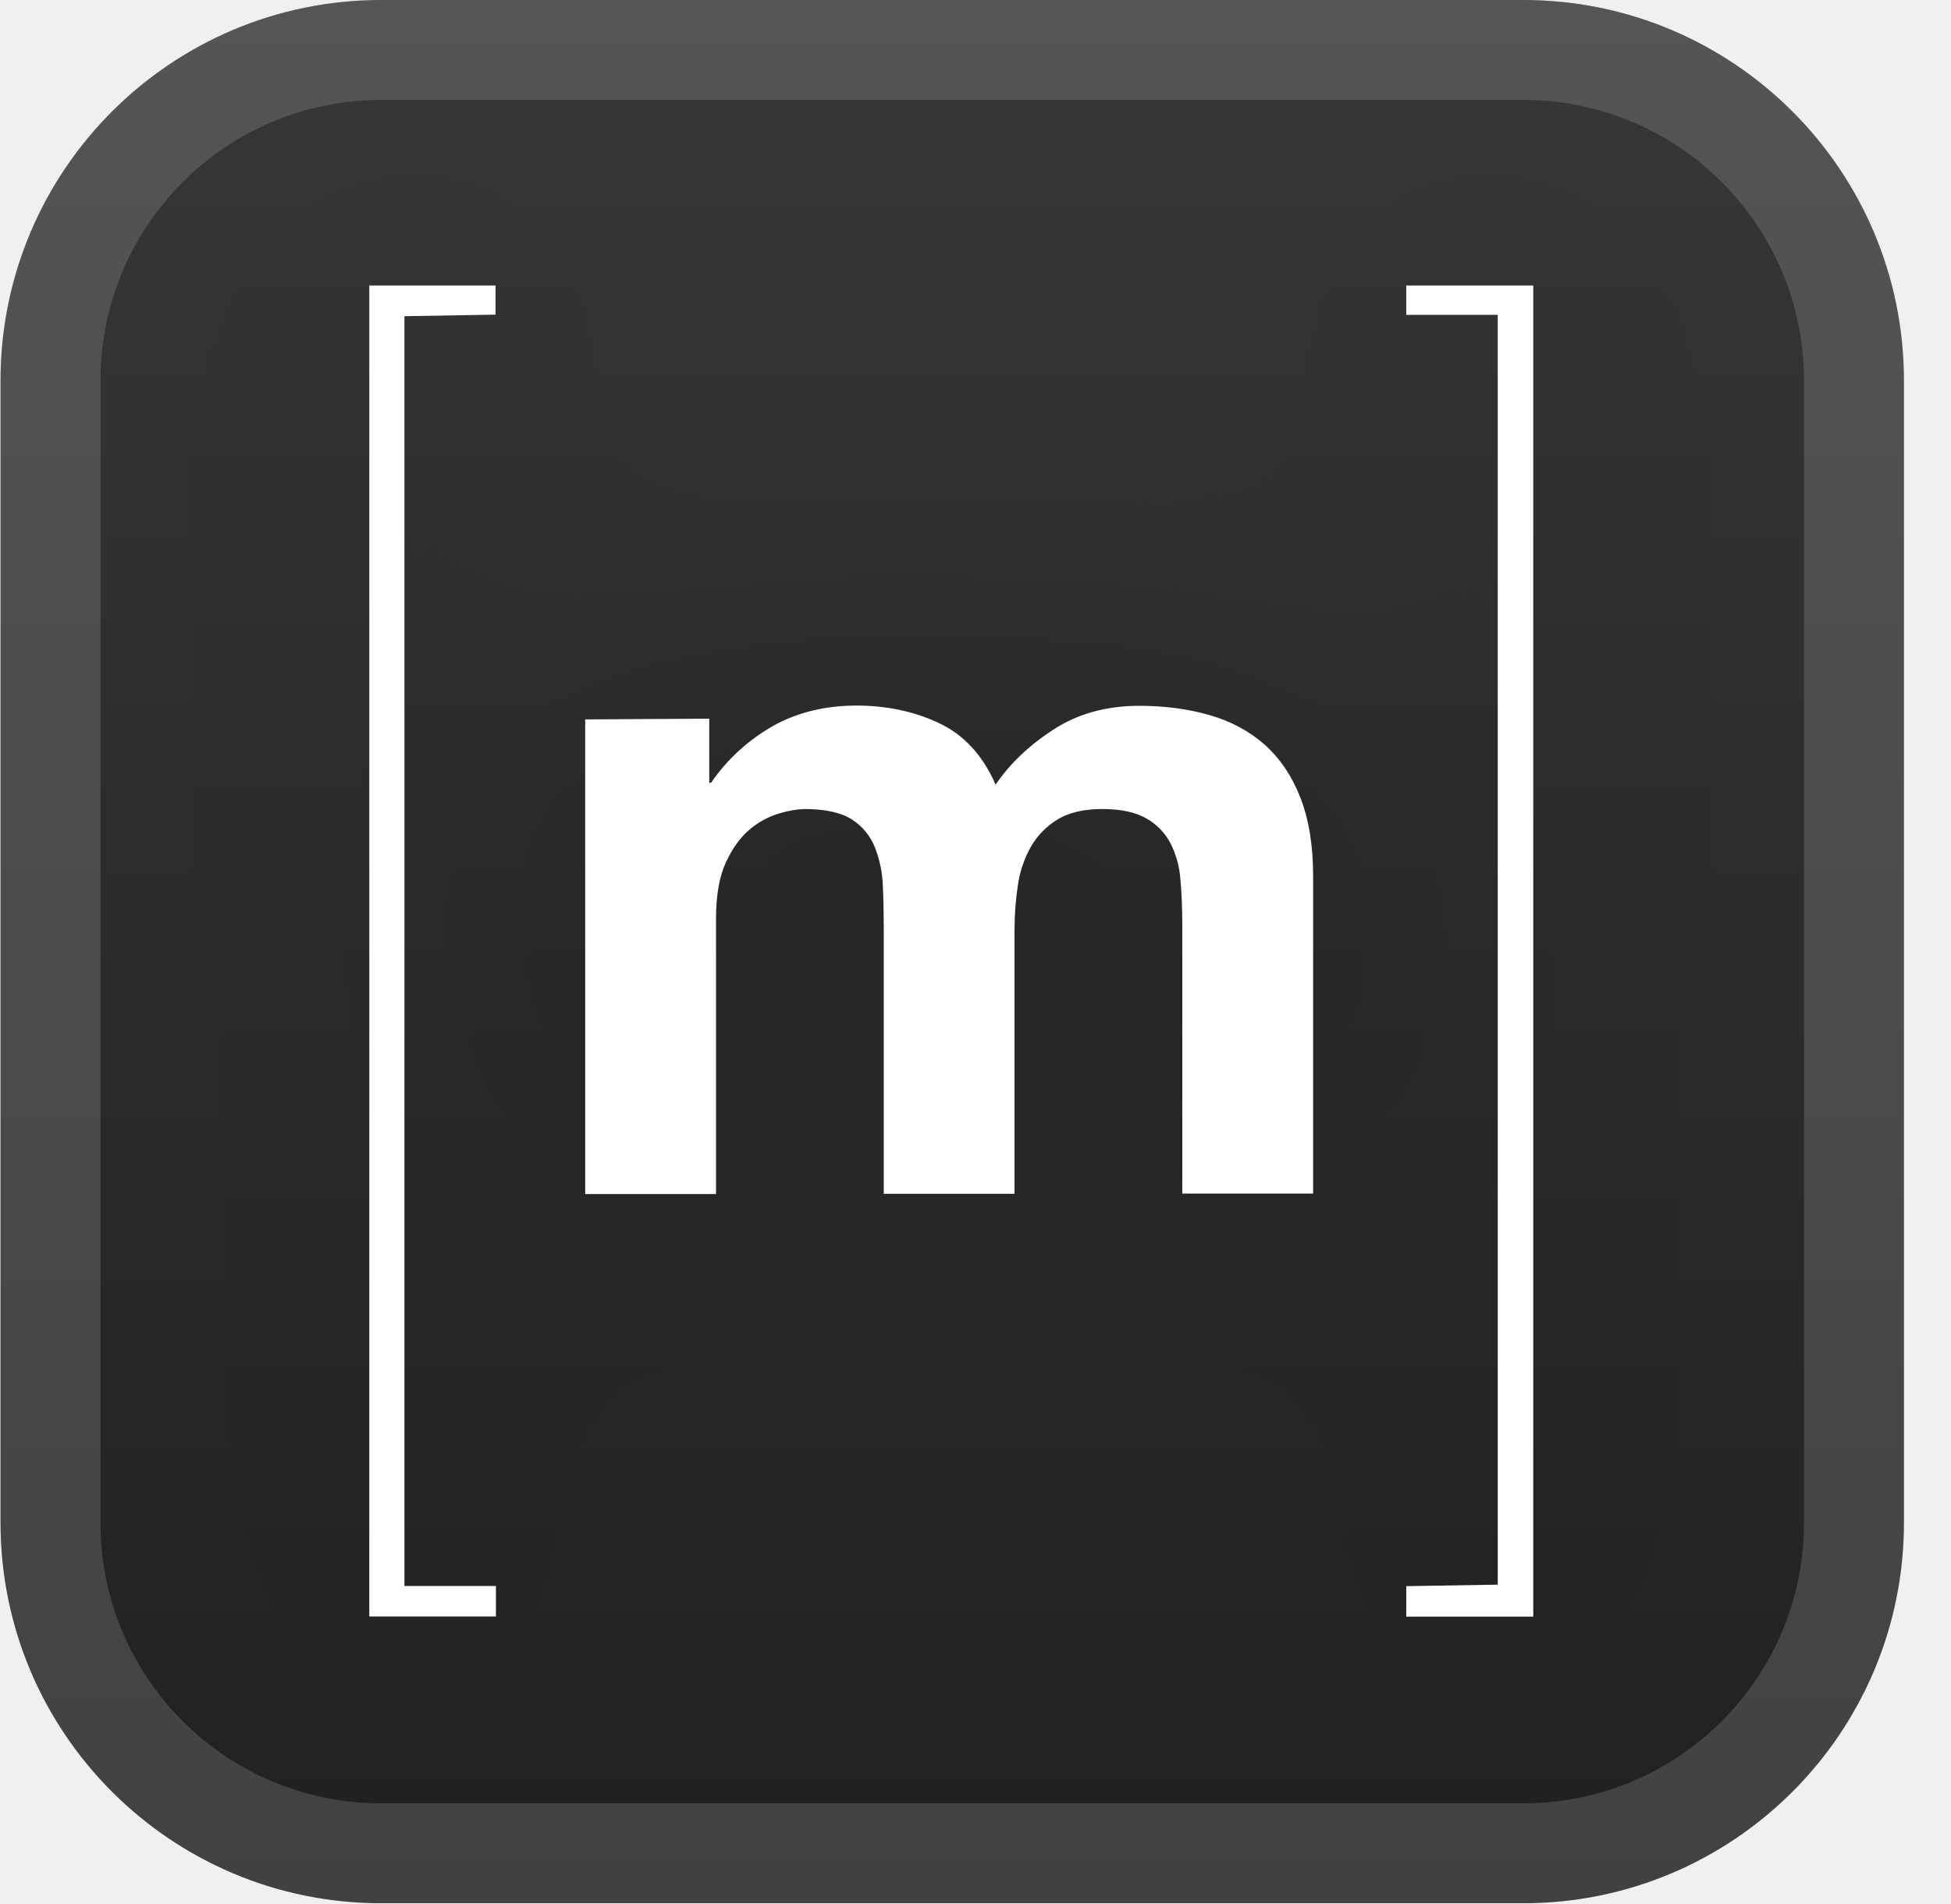
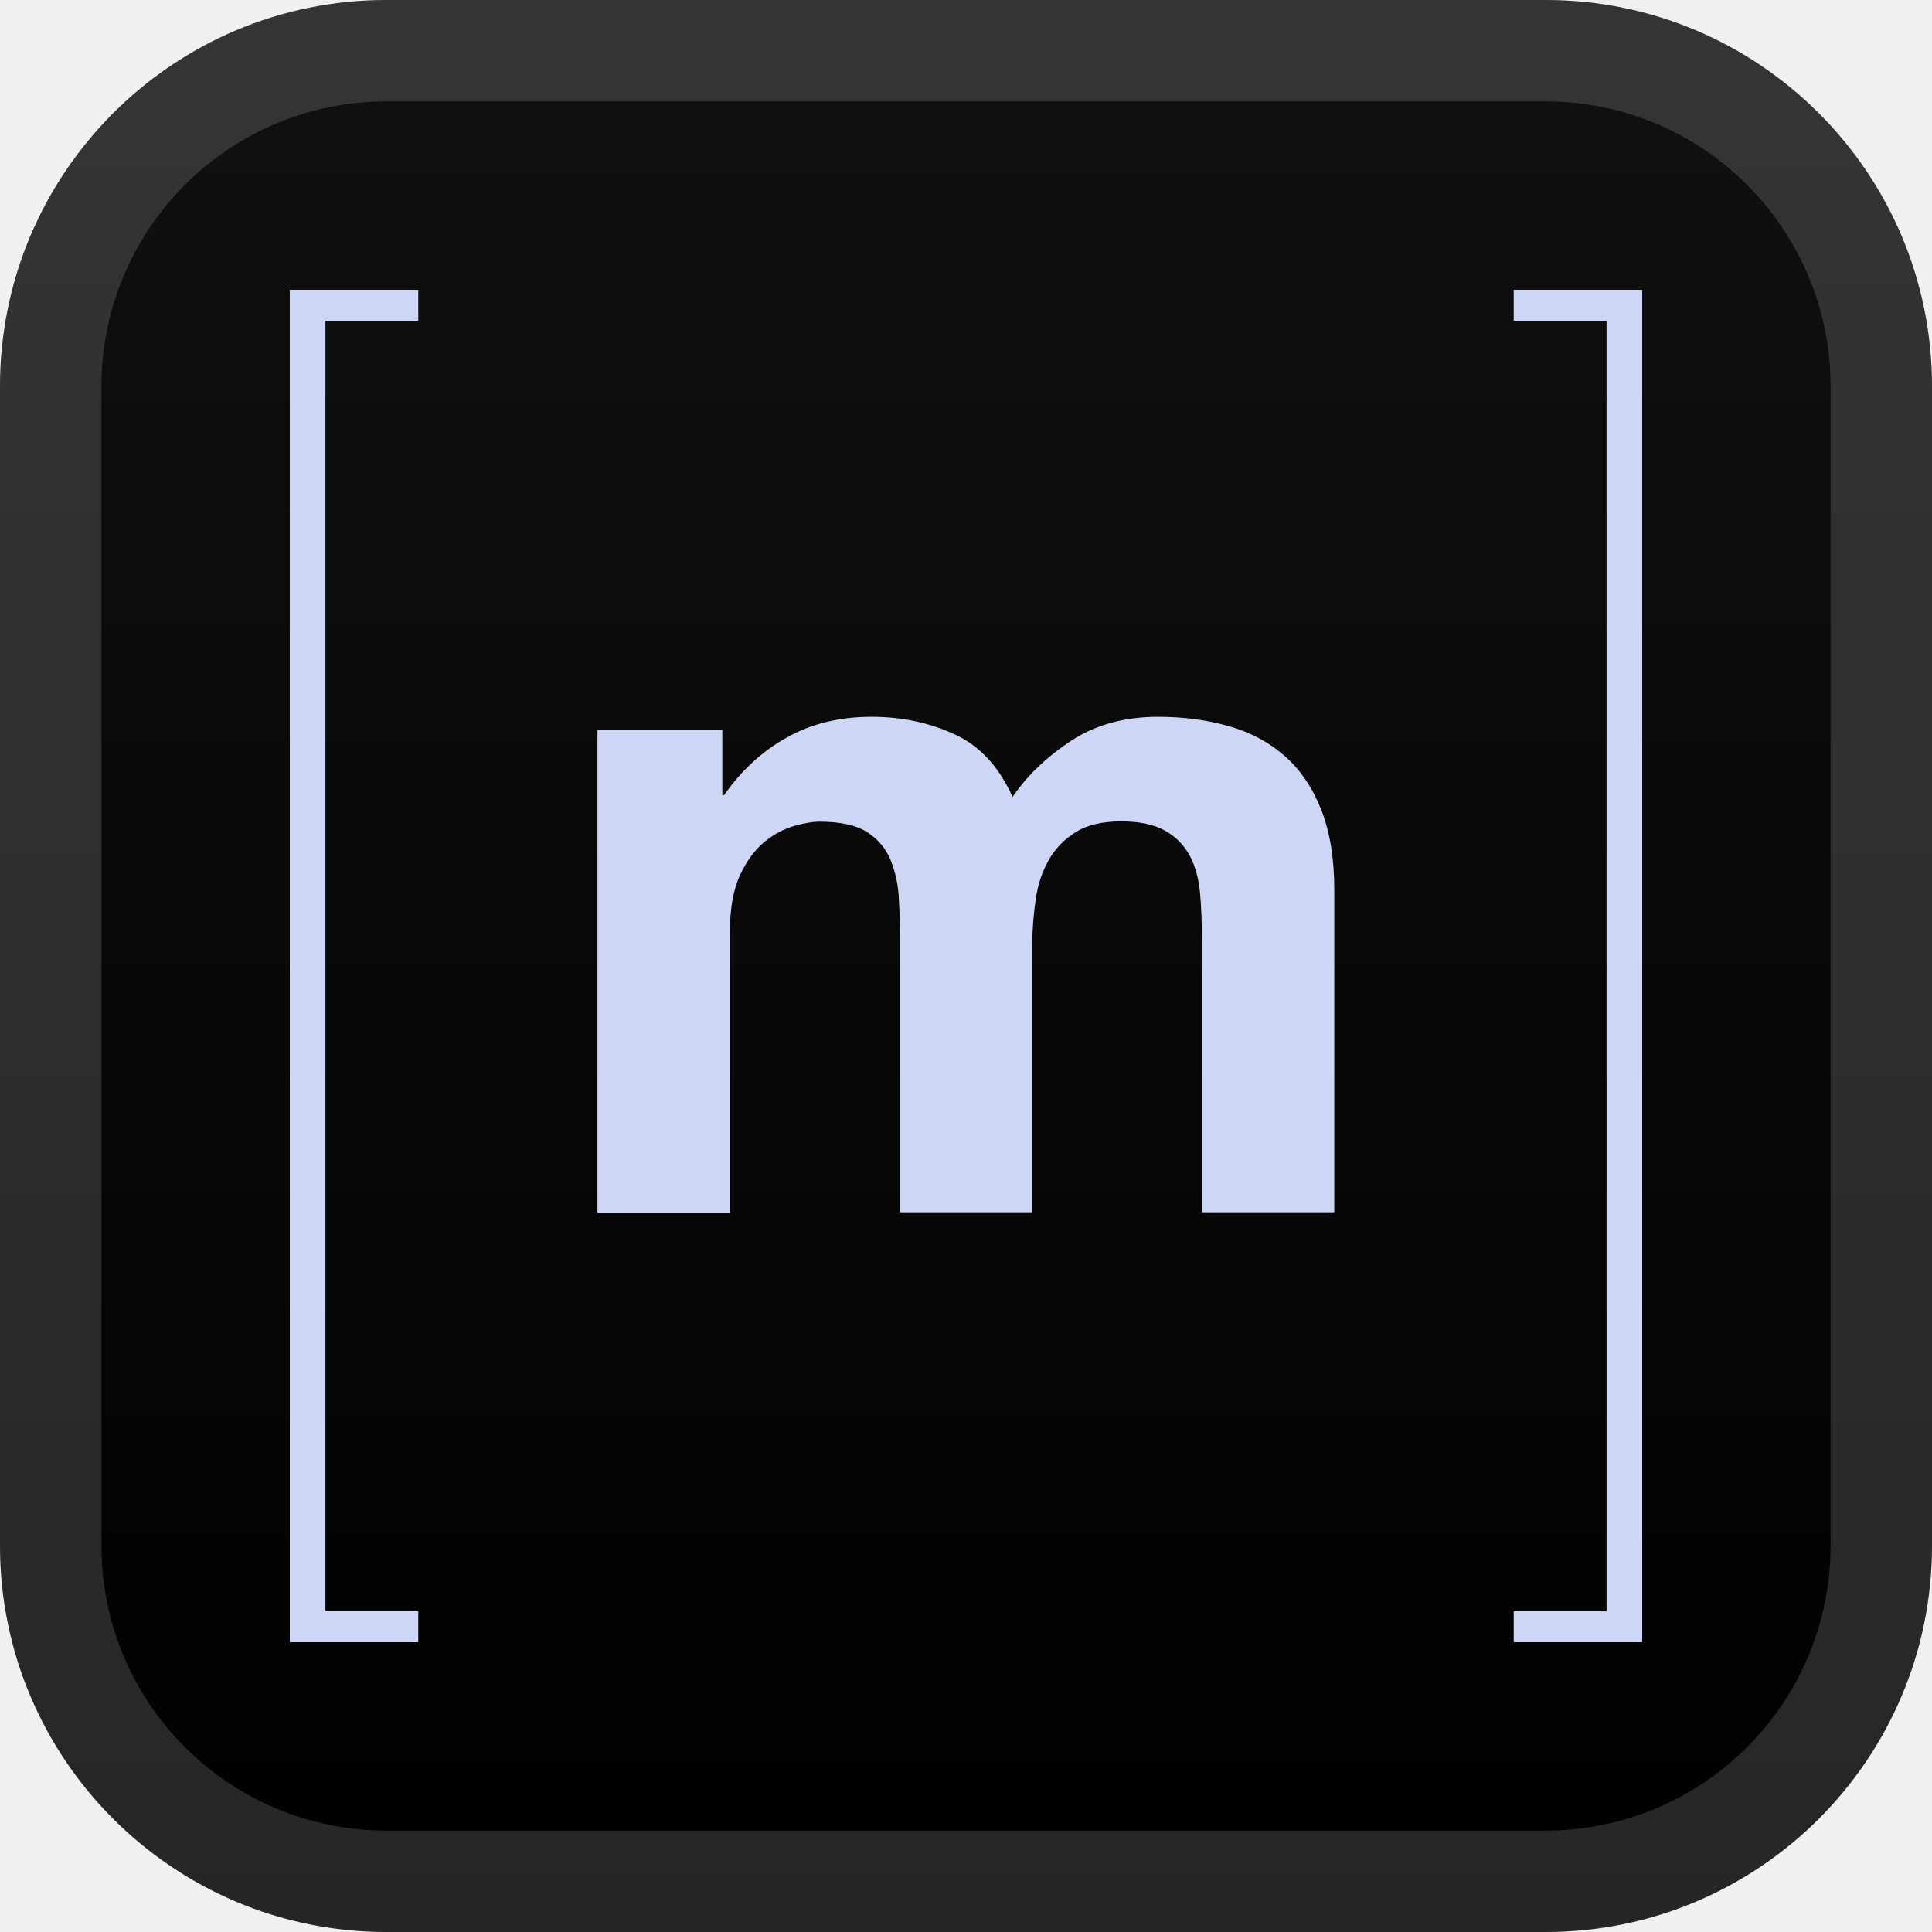
- <svg xmlns="http://www.w3.org/2000/svg" width="41" height="40" viewBox="0 0 41 40" fill="none">
-   <g clip-path="url(#clip0_2_3305)">
-     <rect x="0.011" y="-6.10352e-05" width="40" height="40" rx="8" fill="url(#paint0_linear_2_3305)" />
-     <g filter="url(#filter0_d_2_3305)">
-       <g clip-path="url(#clip1_2_3305)">
-         <path d="M31.475 33.304V6.617H29.552V5.976H32.221V33.976H29.552V33.336L31.475 33.304Z" fill="white" />
-         <path d="M14.905 15.104V16.452H14.943C15.281 15.958 15.727 15.551 16.252 15.253C16.761 14.97 17.349 14.829 17.999 14.829C18.631 14.829 19.211 14.951 19.729 15.196C20.252 15.44 20.651 15.871 20.923 16.491C21.22 16.054 21.622 15.668 22.135 15.336C22.645 15.001 23.25 14.834 23.944 14.834C24.473 14.834 24.963 14.899 25.411 15.027C25.862 15.156 26.248 15.362 26.57 15.645C26.891 15.928 27.143 16.298 27.324 16.756C27.504 17.213 27.595 17.763 27.595 18.41V25.086H24.846V19.434C24.846 19.099 24.833 18.784 24.807 18.489C24.789 18.22 24.717 17.958 24.595 17.717C24.478 17.497 24.3 17.316 24.082 17.196C23.856 17.068 23.55 17.003 23.16 17.003C22.774 17.003 22.461 17.078 22.22 17.224C21.982 17.373 21.794 17.566 21.659 17.804C21.52 18.055 21.427 18.331 21.389 18.615C21.343 18.919 21.32 19.225 21.32 19.534V25.09H18.572V19.49C18.572 19.194 18.566 18.901 18.553 18.615C18.543 18.34 18.488 18.07 18.388 17.813C18.293 17.571 18.125 17.365 17.905 17.224C17.679 17.078 17.347 17.003 16.904 17.003C16.73 17.01 16.558 17.04 16.391 17.091C16.165 17.156 15.954 17.267 15.772 17.418C15.572 17.579 15.402 17.811 15.259 18.113C15.118 18.415 15.047 18.811 15.047 19.303V25.095H12.298V15.12L14.905 15.104Z" fill="white" />
-         <path d="M8.499 6.645V33.332H10.422V33.973H7.753V5.973H10.414V6.613L8.499 6.645Z" fill="white" />
-       </g>
-     </g>
-   </g>
-   <rect x="1.061" y="1.05" width="37.9" height="37.9" rx="6.95" stroke="white" stroke-opacity="0.15" stroke-width="2.1" />
+ <svg xmlns="http://www.w3.org/2000/svg" width="40" height="40" viewBox="0 0 40 40" fill="none">
+   <rect width="40" height="40" rx="8" fill="url(#paint0_linear_1_68)" />
+   <rect x="1.05" y="1.05" width="37.9" height="37.9" rx="6.95" stroke="white" stroke-opacity="0.15" stroke-width="2.1" />
+   <path d="M6.738 6.641V33.359H8.66V34H6V6H8.66V6.641H6.738ZM14.955 15.111V16.462H14.992C15.353 15.945 15.789 15.547 16.295 15.267C16.802 14.982 17.388 14.841 18.045 14.841C18.675 14.841 19.252 14.965 19.774 15.208C20.296 15.45 20.689 15.886 20.964 16.5C21.26 16.064 21.664 15.676 22.17 15.342C22.676 15.008 23.279 14.841 23.974 14.841C24.502 14.841 24.991 14.906 25.444 15.035C25.896 15.165 26.278 15.369 26.602 15.655C26.925 15.94 27.172 16.306 27.355 16.764C27.533 17.221 27.625 17.771 27.625 18.417V25.099H24.884V19.44C24.884 19.106 24.873 18.788 24.846 18.492C24.819 18.196 24.749 17.938 24.636 17.722C24.518 17.502 24.351 17.329 24.125 17.2C23.898 17.071 23.591 17.006 23.209 17.006C22.822 17.006 22.509 17.081 22.272 17.227C22.035 17.378 21.847 17.566 21.712 17.808C21.578 18.045 21.486 18.315 21.443 18.622C21.4 18.923 21.373 19.23 21.373 19.537V25.099H18.632V19.499C18.632 19.203 18.627 18.912 18.611 18.622C18.6 18.331 18.541 18.067 18.444 17.819C18.347 17.577 18.185 17.378 17.959 17.232C17.733 17.087 17.405 17.012 16.963 17.012C16.834 17.012 16.662 17.038 16.451 17.098C16.241 17.157 16.032 17.265 15.832 17.426C15.633 17.588 15.461 17.819 15.321 18.121C15.181 18.422 15.111 18.821 15.111 19.311V25.105H12.37V15.111H14.955ZM33.262 33.359V6.641H31.34V6H34V34H31.34V33.359H33.262Z" fill="#CDD6F4" />
  <defs>
-     <filter id="filter0_d_2_3305" x="0.296" y="0.286" width="39.429" height="39.429" filterUnits="userSpaceOnUse" color-interpolation-filters="sRGB">
-       <feFlood flood-opacity="0" result="BackgroundImageFix" />
-       <feColorMatrix in="SourceAlpha" type="matrix" values="0 0 0 0 0 0 0 0 0 0 0 0 0 0 0 0 0 0 127 0" result="hardAlpha" />
-       <feOffset />
-       <feGaussianBlur stdDeviation="2.857" />
-       <feComposite in2="hardAlpha" operator="out" />
-       <feColorMatrix type="matrix" values="0 0 0 0 0 0 0 0 0 0 0 0 0 0 0 0 0 0 0.25 0" />
-       <feBlend mode="normal" in2="BackgroundImageFix" result="effect1_dropShadow_2_3305" />
-       <feBlend mode="normal" in="SourceGraphic" in2="effect1_dropShadow_2_3305" result="shape" />
-     </filter>
-     <linearGradient id="paint0_linear_2_3305" x1="20.011" y1="-6.10352e-05" x2="20.011" y2="40" gradientUnits="userSpaceOnUse">
-       <stop stop-color="#373737" />
-       <stop offset="1" stop-color="#202020" />
+     <linearGradient id="paint0_linear_1_68" x1="20" y1="0" x2="20" y2="40" gradientUnits="userSpaceOnUse">
+       <stop stop-color="#111111" />
+       <stop offset="1" />
    </linearGradient>
-     <clipPath id="clip0_2_3305">
-       <rect x="0.011" y="-6.10352e-05" width="40" height="40" rx="8" fill="white" />
-     </clipPath>
-     <clipPath id="clip1_2_3305">
-       <rect width="24.5" height="28" fill="white" transform="translate(7.76074 5.99994)" />
-     </clipPath>
  </defs>
</svg>
